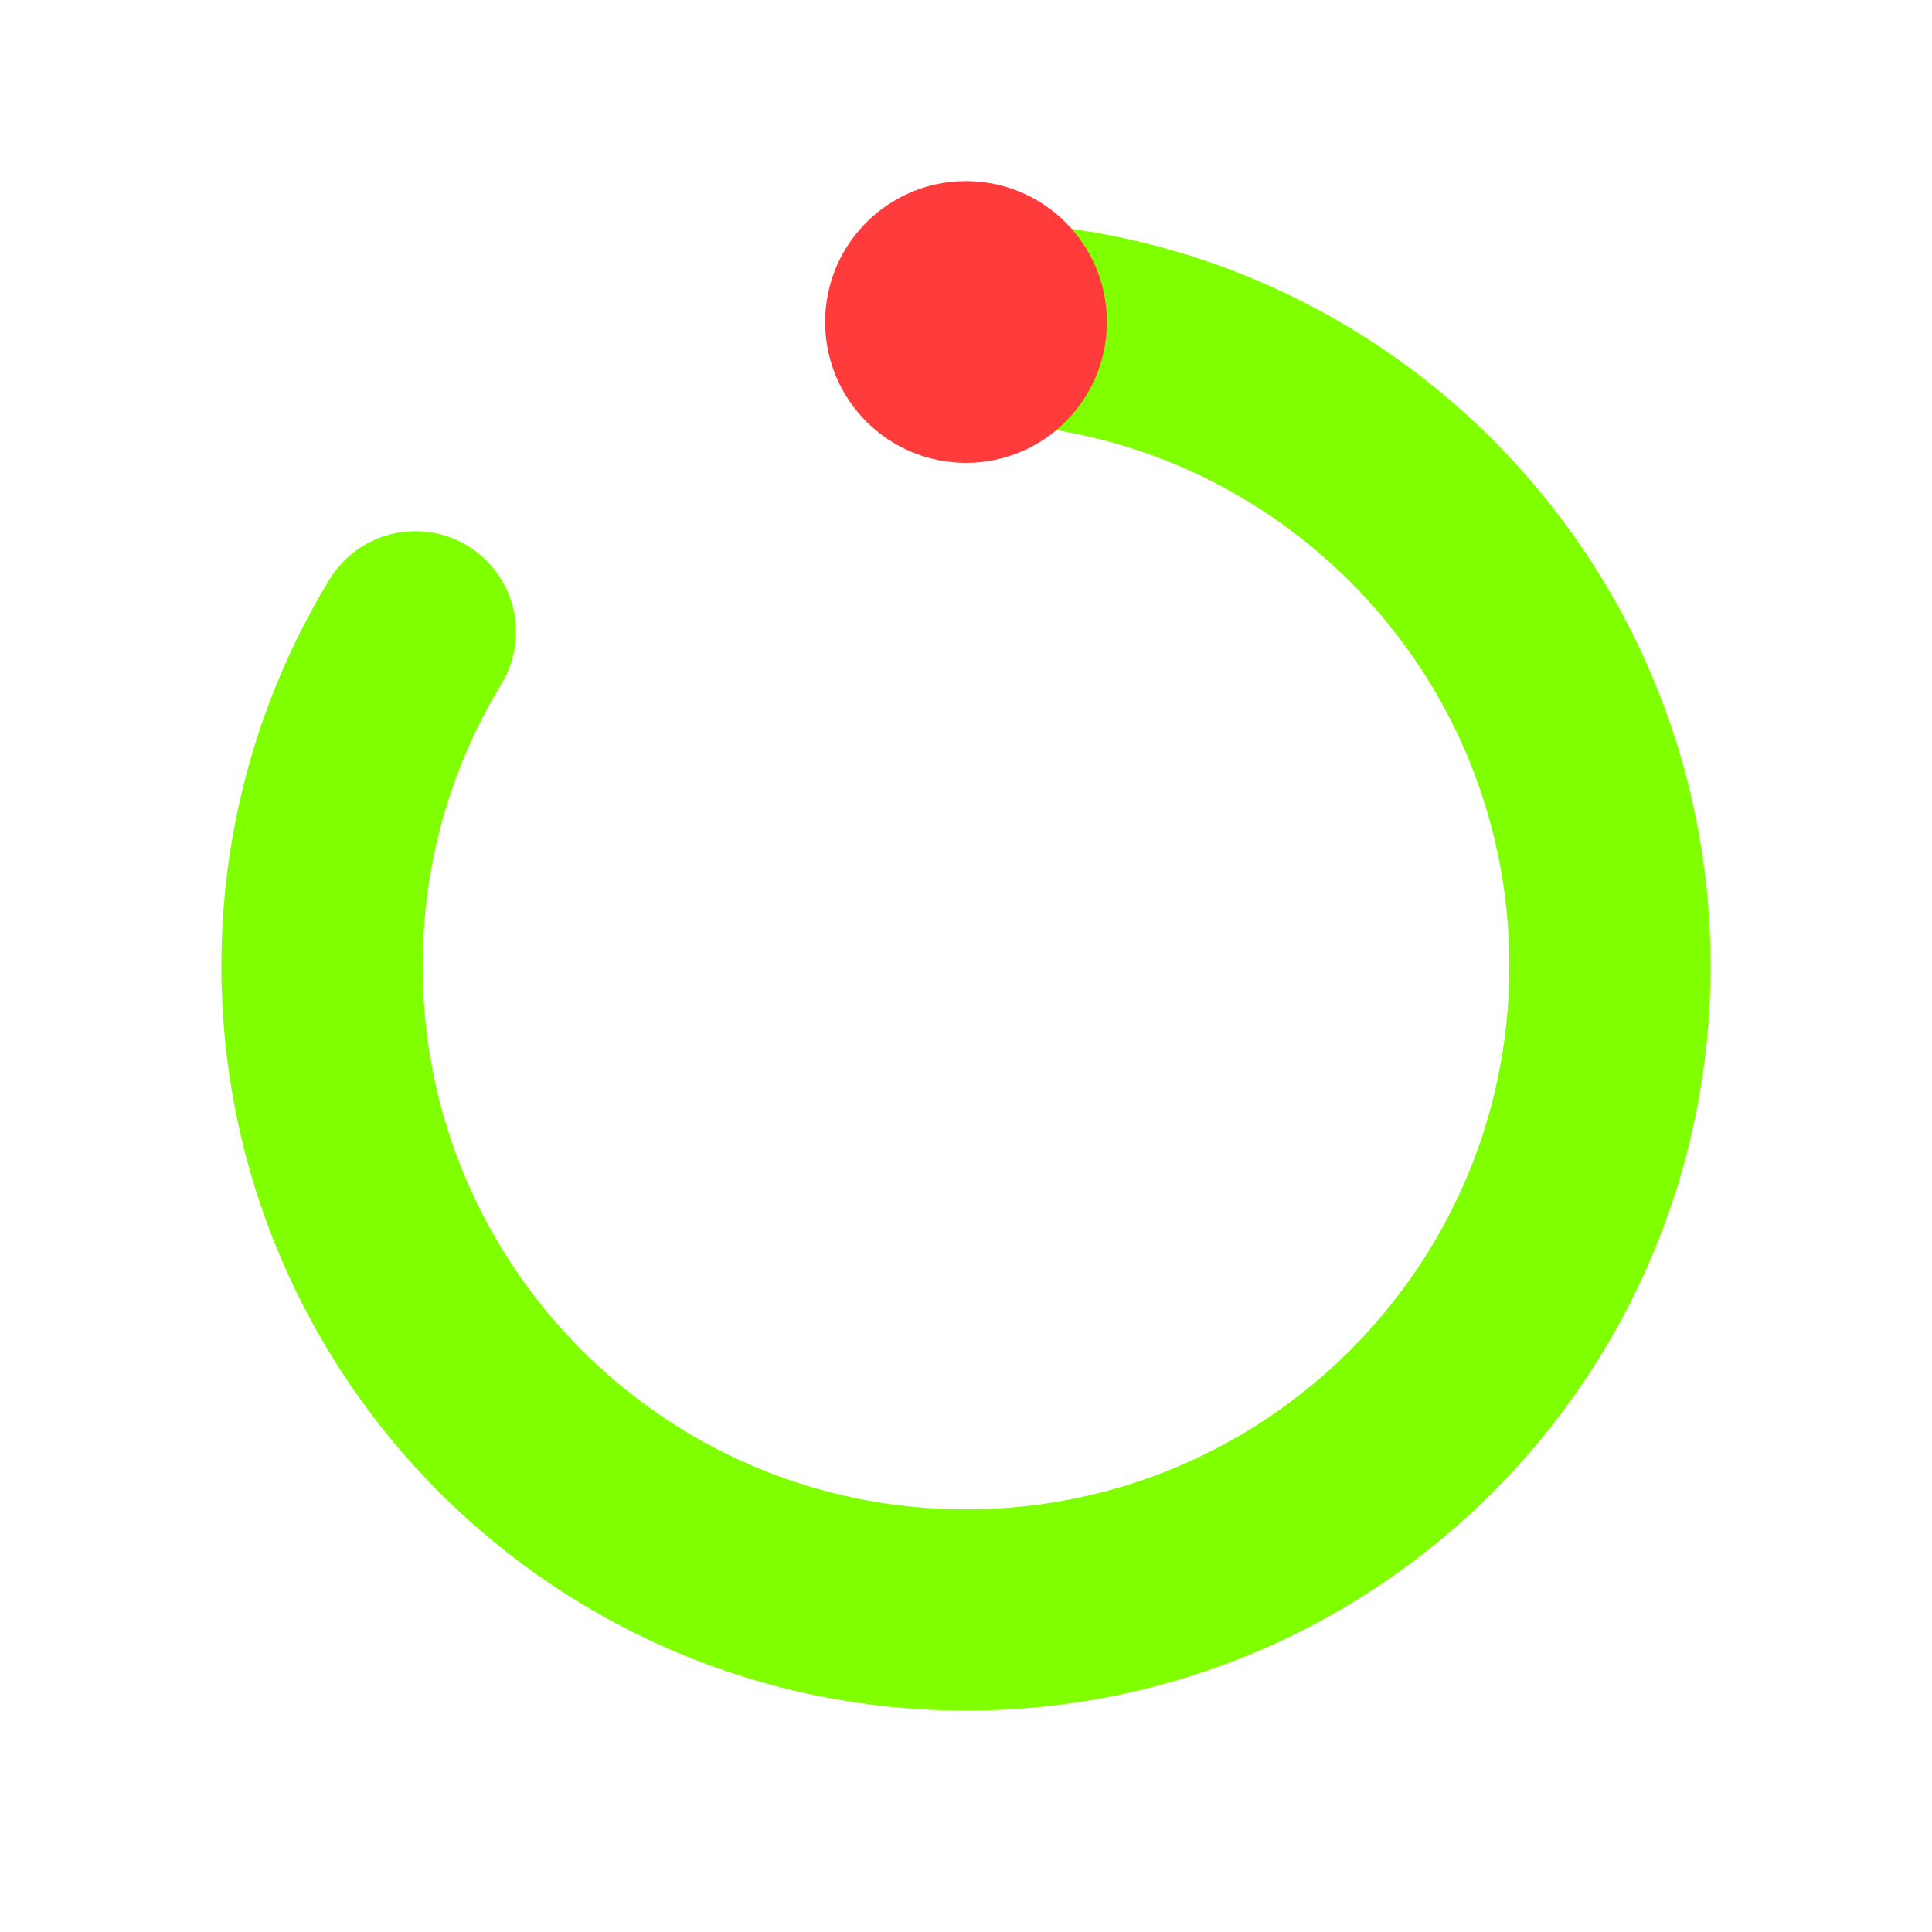
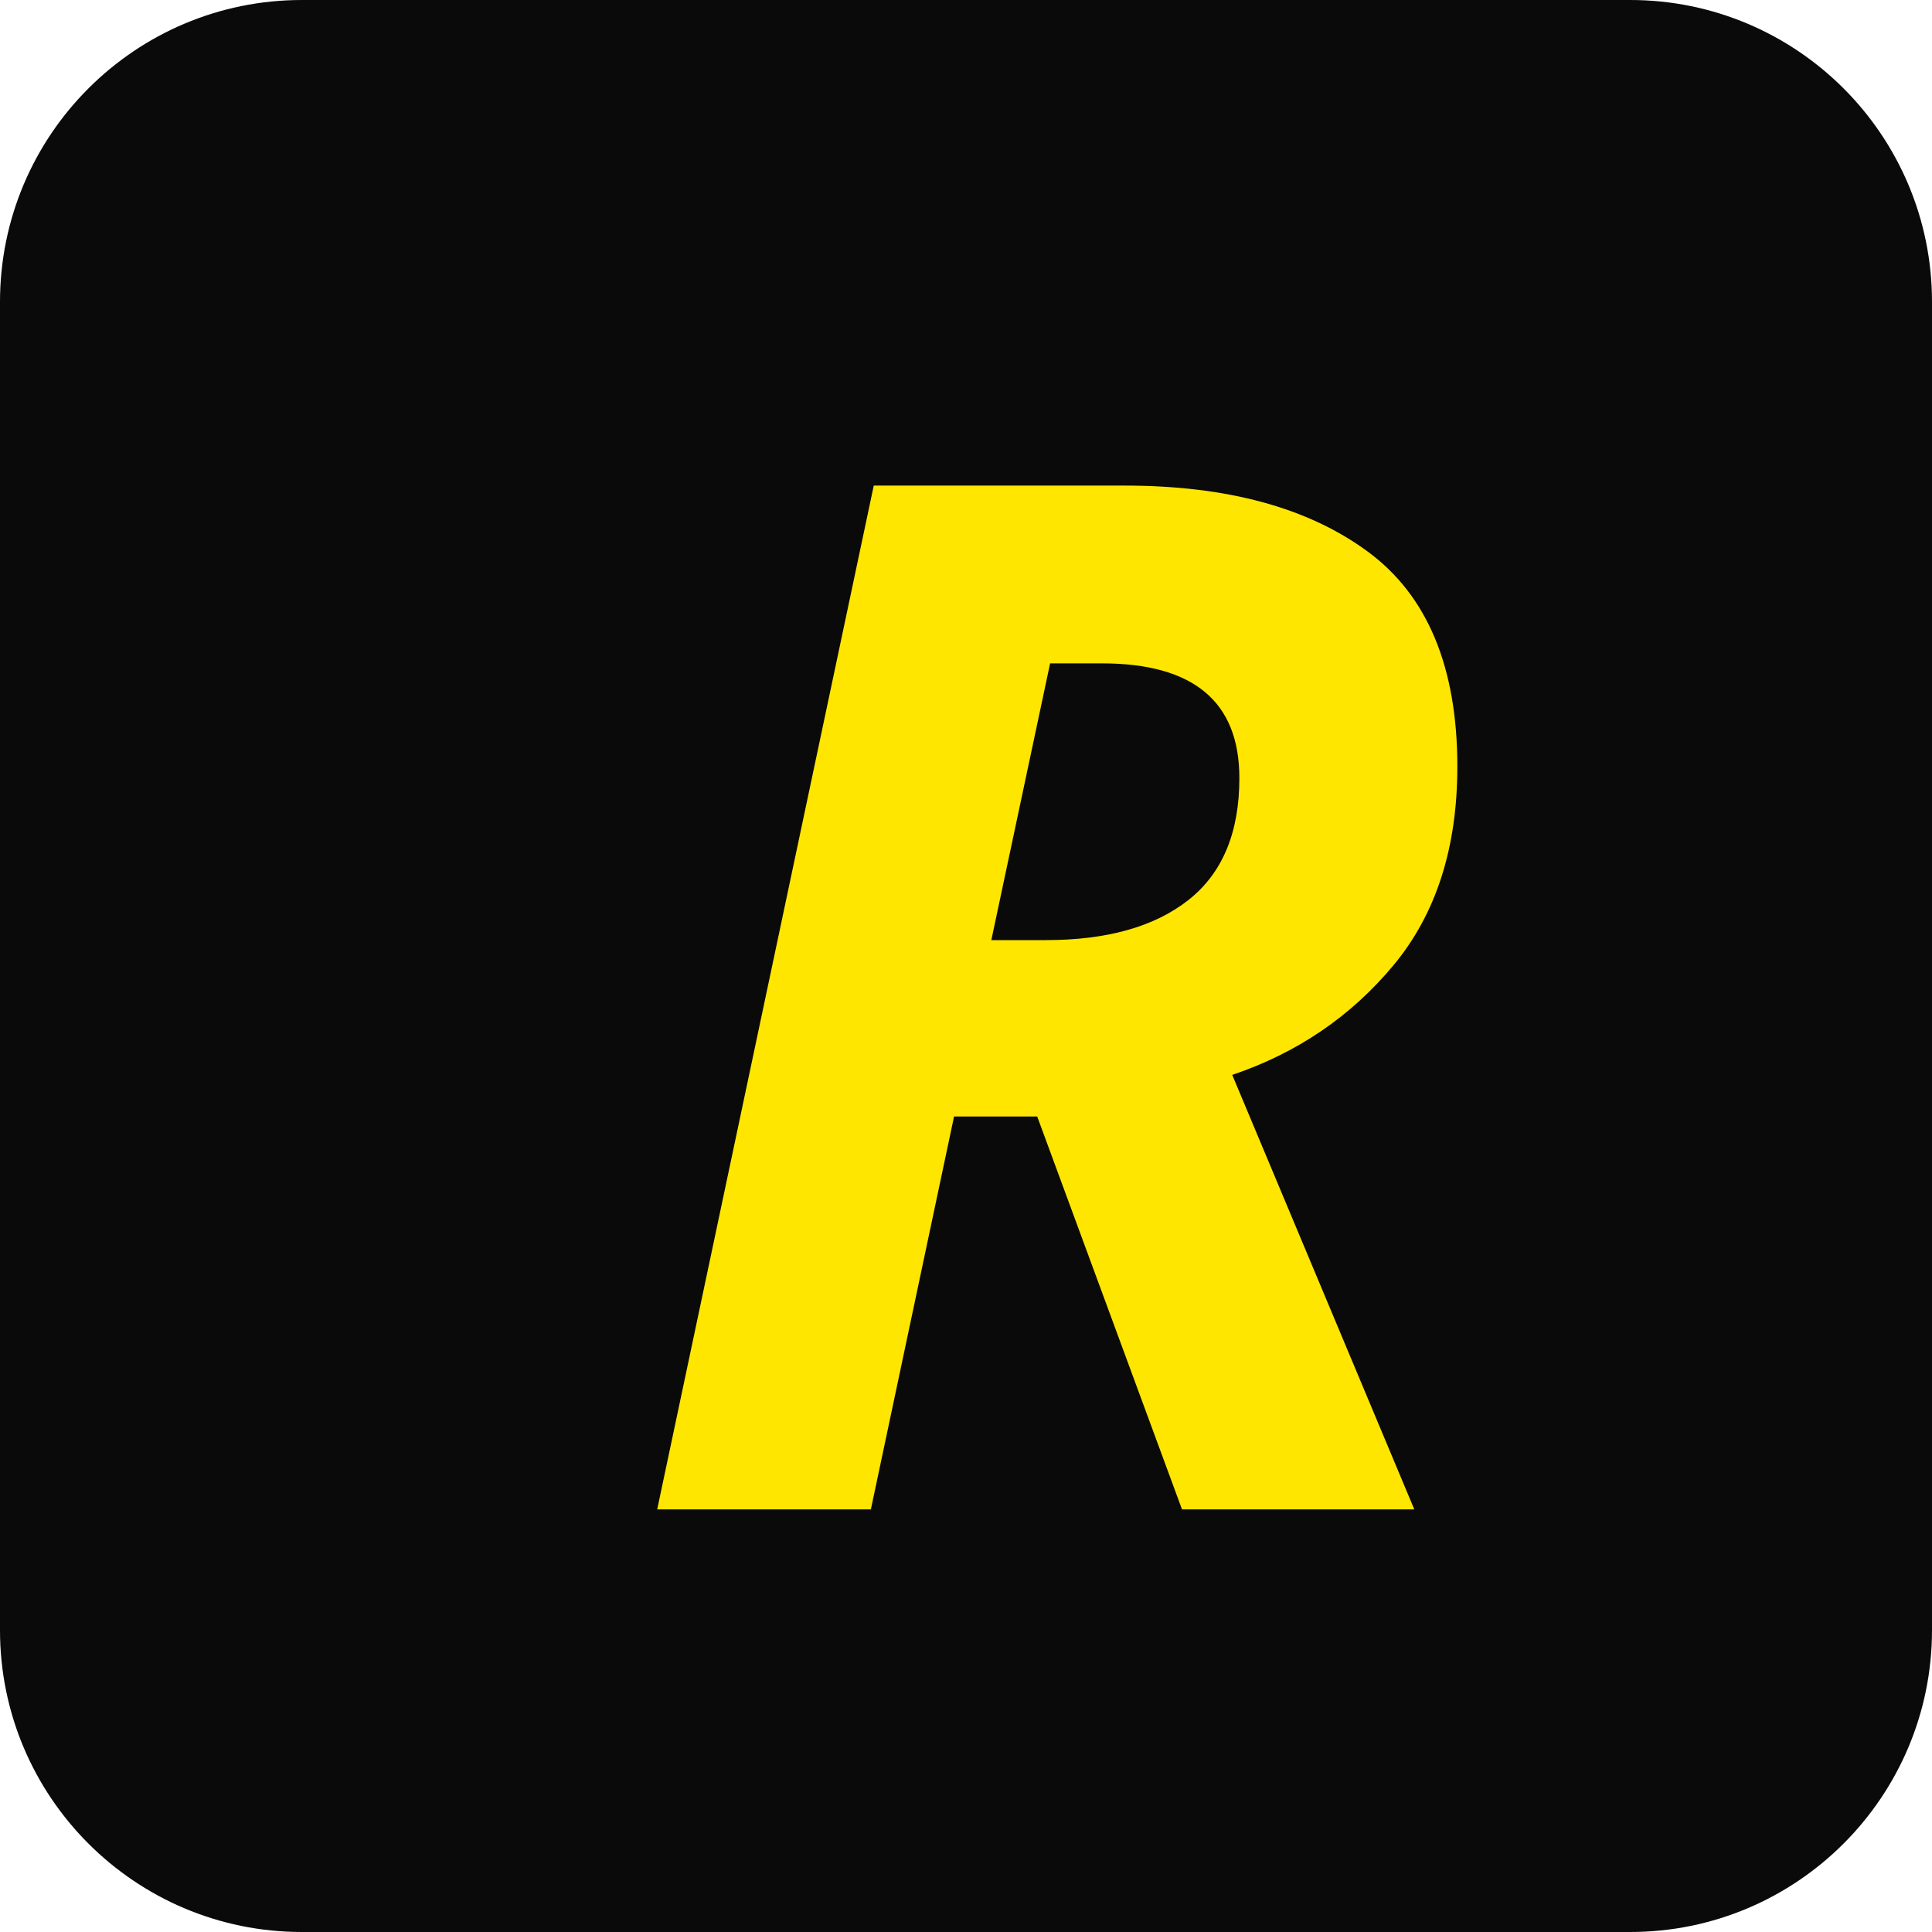
- <svg xmlns="http://www.w3.org/2000/svg" width="32" height="32" viewBox="0 0 96 96">
-   <circle cx="48" cy="48" r="32" fill="none" stroke="#7FFF00" stroke-width="10" stroke-dasharray="168 33" stroke-dashoffset="50" stroke-linecap="round" />
-   <circle cx="48" cy="16" r="7" fill="#FF3B3B" />
+ <svg xmlns="http://www.w3.org/2000/svg" width="512" height="512" viewBox="0 0 512 512">
+   <rect width="512" height="512" rx="80" fill="#0A0A0A" />
+   <text x="280" y="400" font-family="Saira, sans-serif" font-weight="900" font-style="italic" font-size="380" fill="#FFE600" text-anchor="middle">R</text>
</svg>
